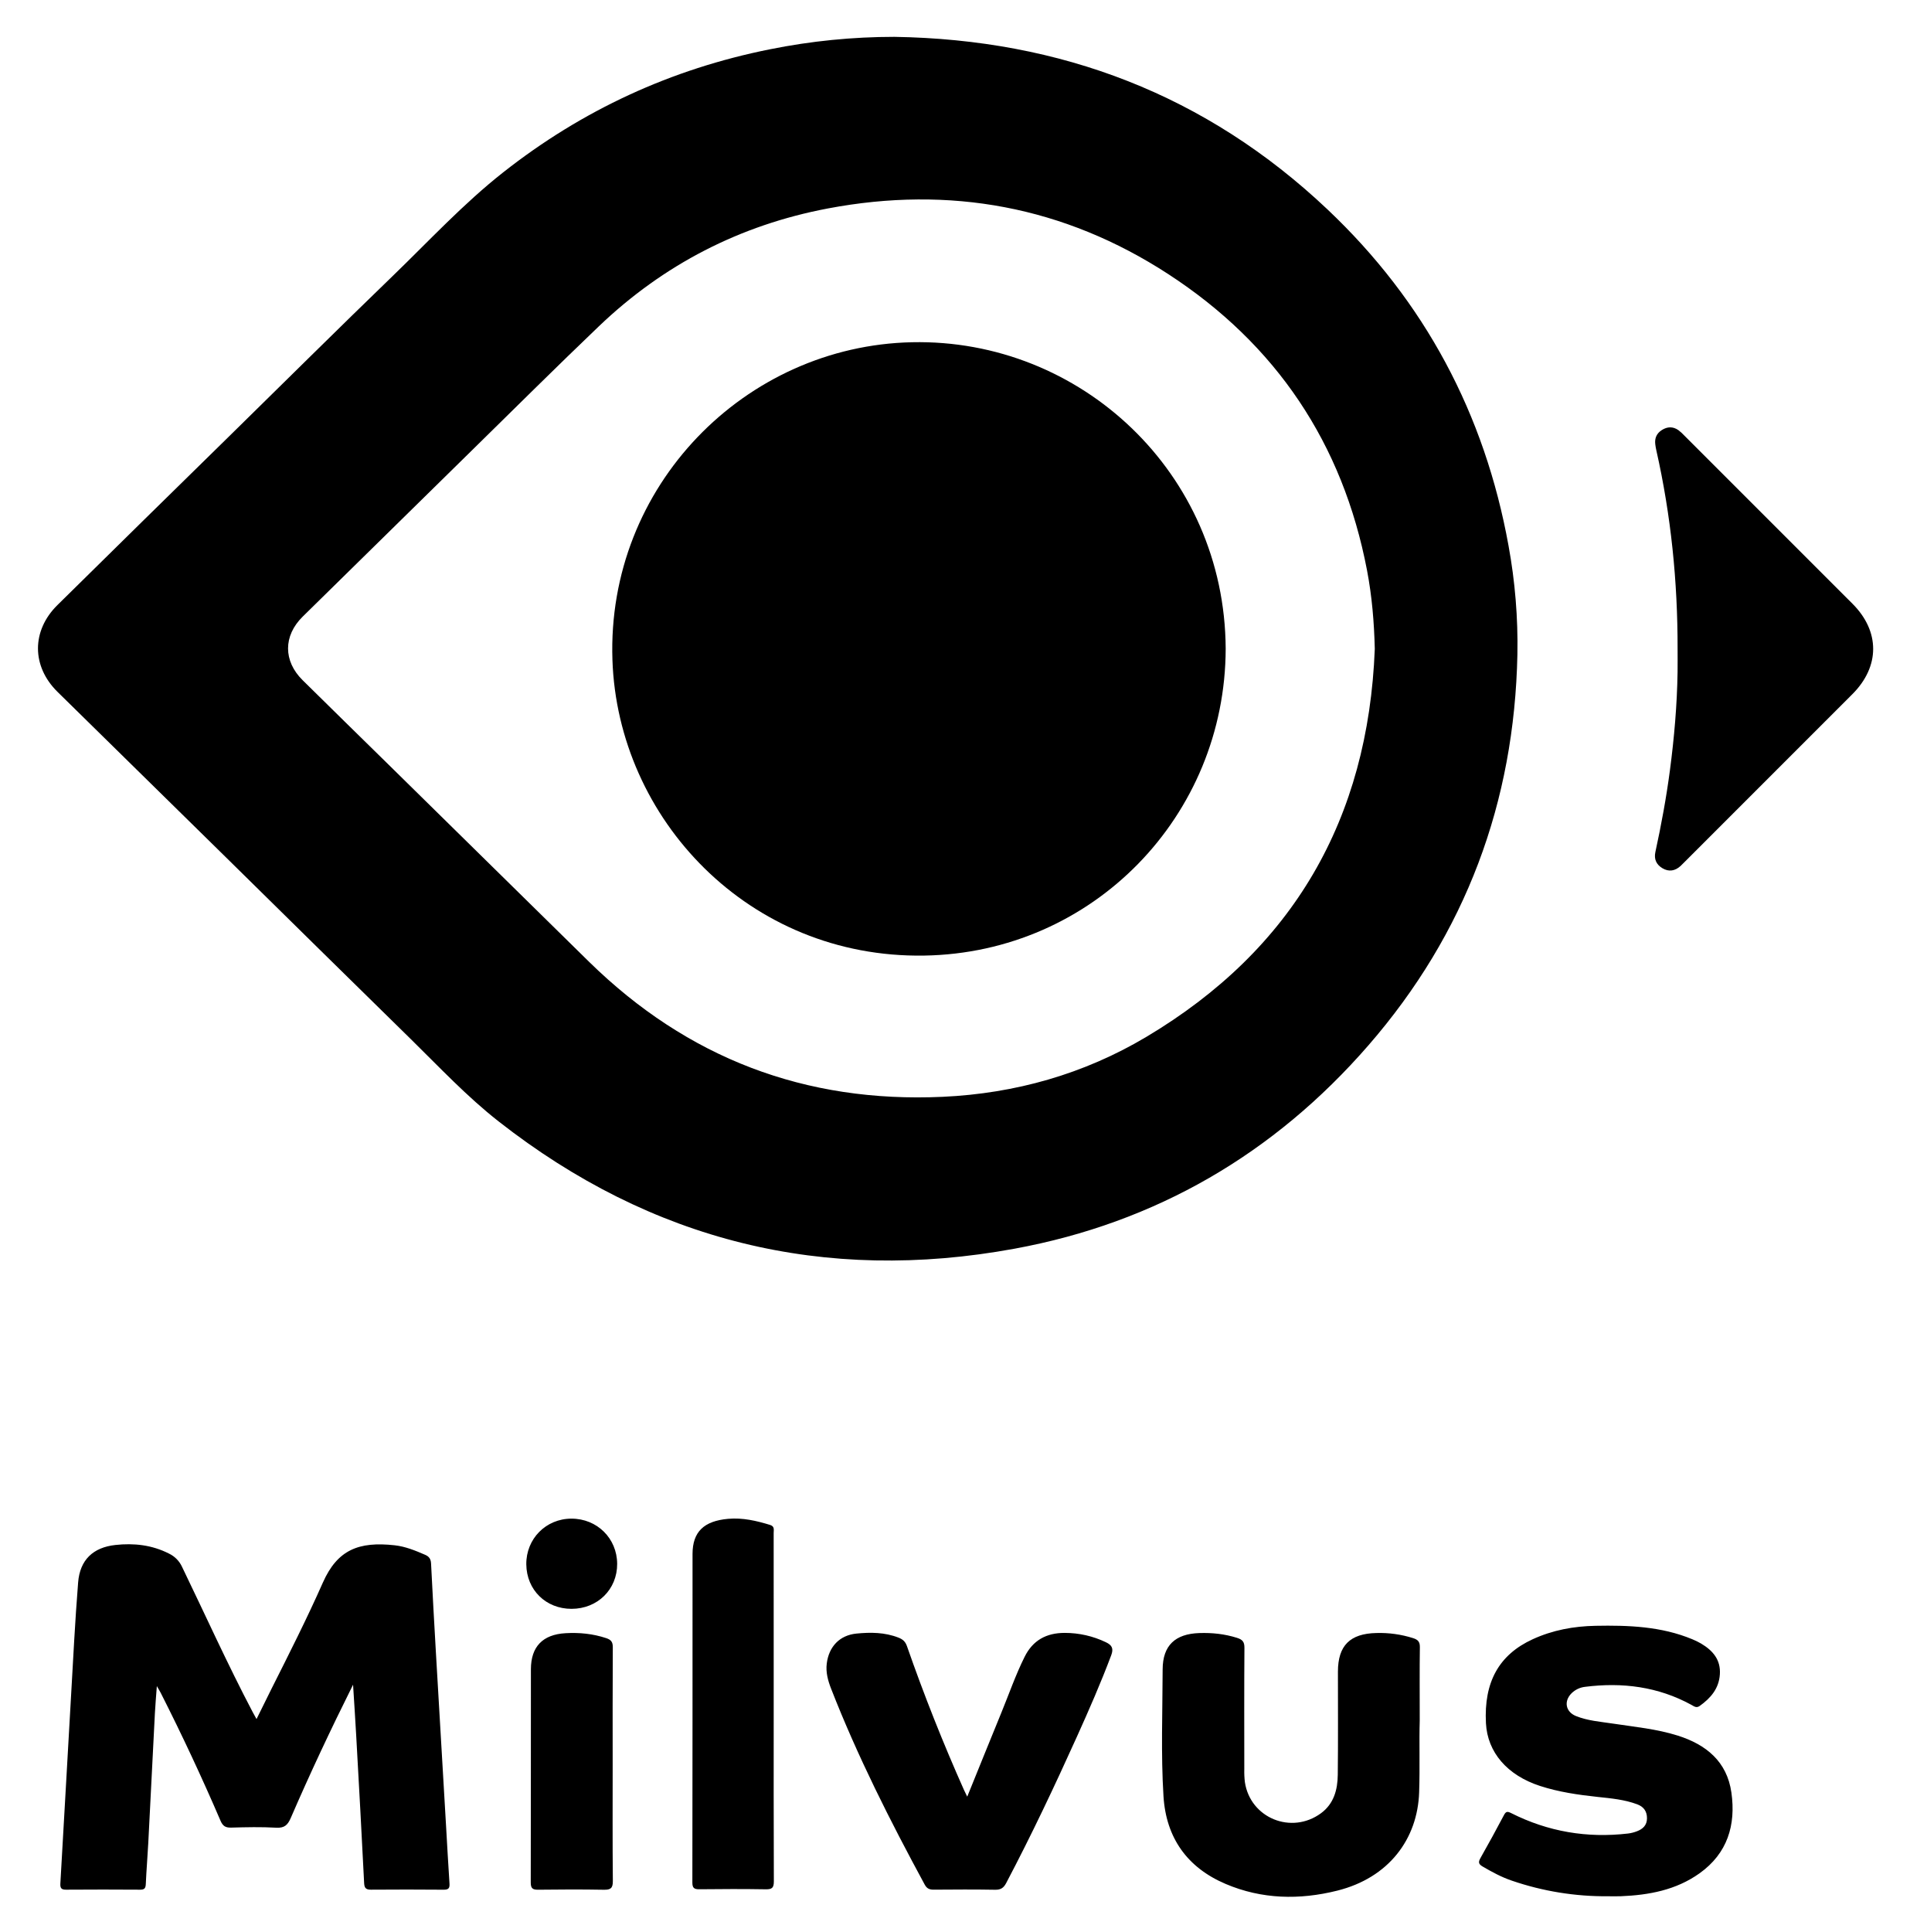
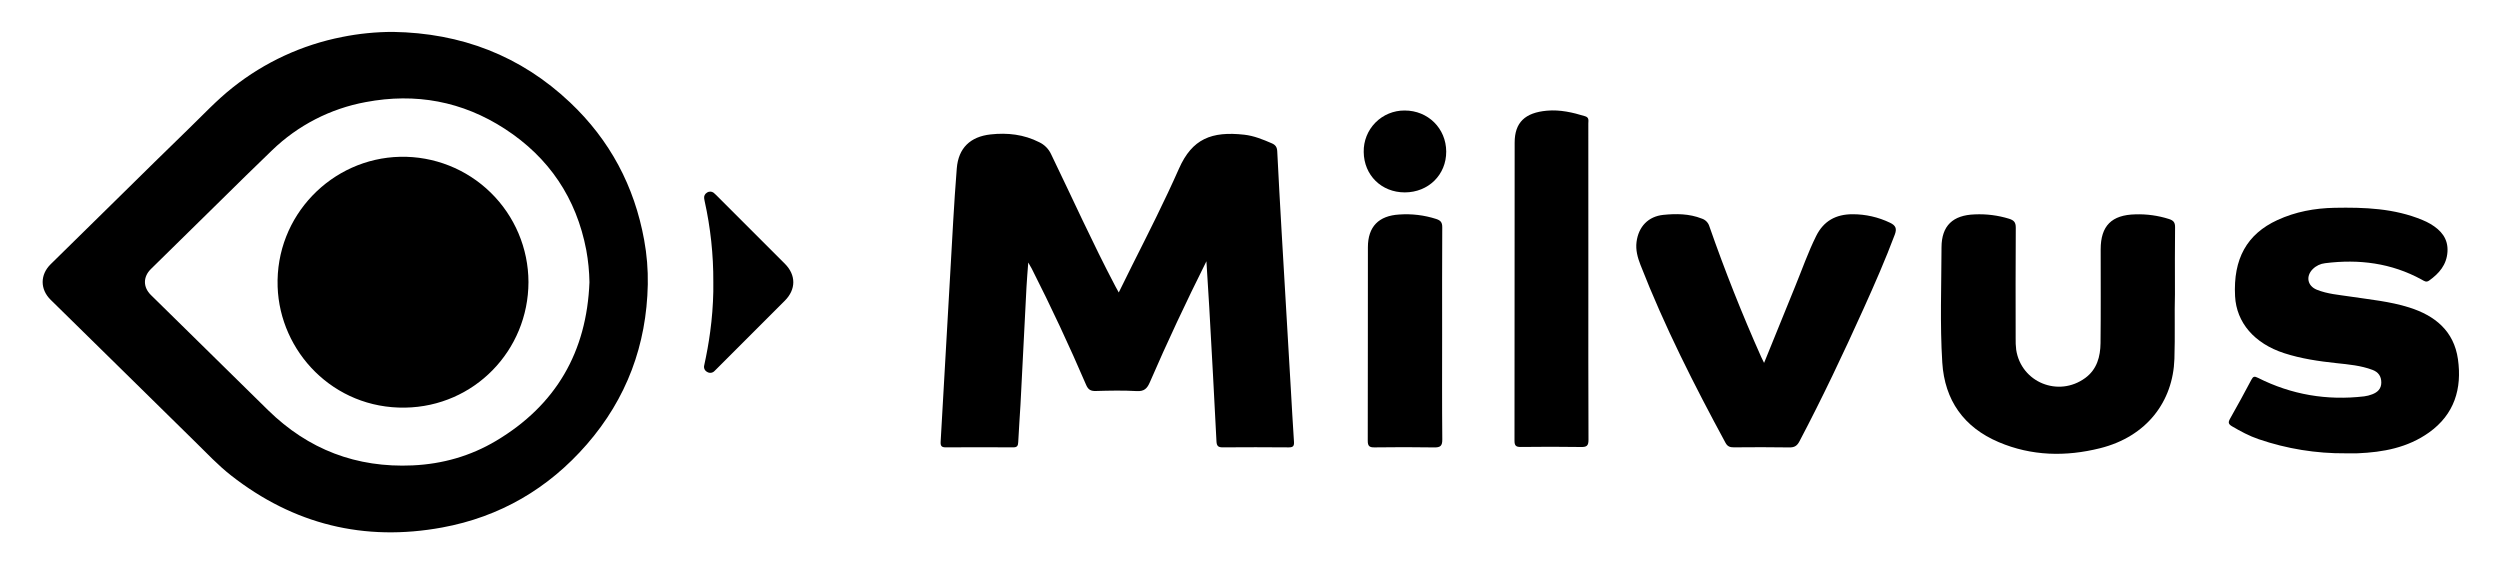
- <svg xmlns="http://www.w3.org/2000/svg" id="Layer_1" data-name="Layer 1" viewBox="0 0 2377.5 2405">
-   <defs>
-     <style>.cls-1{fill:#fefefe;}</style>
-   </defs>
-   <path d="M1113.695,45.87c206.883,3.282,388.014,71.943,539.122,214.837,121.065,114.484,195.683,254.585,225.376,418.499A681.833,681.833,0,0,1,1889.26,814.45c-3.688,184.313-64.36,347.43-185.498,486.815-117.414,135.101-264.838,220.855-440.576,253.142-237.012,43.545-452.044-9.362-642.378-158.437-39.538-30.967-73.845-67.647-109.597-102.712q-115.452-113.232-230.631-226.744-104.482-102.676-209.01-205.304c-32.357-31.893-32.38-76.144-.04-108.034q107.352-105.86,215.074-211.344c67.425-66.196,134.515-132.741,202.462-198.398,45.11-43.589,87.799-89.771,137.279-128.757q147.884-116.52,332.401-153.344a784.387,784.387,0,0,1,154.949-15.464Zm597.996,761.913c-.795-33.092-3.51-65.557-9.64-97.695-30.161-158.1-113.224-281.583-247.556-368.923-129.56-84.237-271.953-110.416-423.819-81.663-109.266,20.688-204.532,69.783-284.97,146.612-53.188,50.802-105.323,102.708-157.843,154.208q-105.61,103.56-211.037,207.305c-24.277,23.937-24.173,55.216-.082,79.045,34.49,34.114,69.224,67.981,103.817,101.991q126.508,124.375,253.014,248.751,183.432,179.671,440.092,167.934c90.503-4.179,175.84-28.316,253.608-74.626,182.804-108.859,276.177-271.122,284.416-482.939ZM439.587,2097.155c-28.128,56.343-53.71,110.78-77.61,165.988-3.722,8.595-7.82,12.61-17.976,12.028-18.652-1.07-37.42-.661-56.117-.122-7.066.203-10.454-1.874-13.317-8.534q-34.707-80.756-74.458-159.176c-1.106-2.19-2.426-4.27-4.826-8.46-.923,12.69-1.871,23.158-2.416,33.647-2.794,53.777-5.432,107.563-8.24,161.34-.89,17.075-2.343,34.123-3.087,51.203-.223,5.123-1.407,7.296-6.99,7.257q-46.147-.326-92.297.001c-6.035.044-7.43-2.119-7.096-7.84,4.49-76.84,8.71-153.694,13.148-230.536,2.775-48.06,5.13-96.159,8.971-144.136,2.244-28.025,18.593-43.55,46.434-46.597,23.053-2.522,45.514-.042,66.629,10.698a33.921,33.921,0,0,1,16.204,16.29c29.261,60.427,56.835,121.678,88.115,181.121,1.316,2.502,2.717,4.958,4.728,8.615,6.466-13.08,12.393-25.251,18.476-37.344,22.064-43.857,44.249-87.676,64.132-132.56,18.115-40.893,44.716-51.368,89.389-46.43,13.328,1.474,25.69,6.544,37.946,11.849,5.06,2.19,7.085,5.342,7.36,10.776q2.81,55.522,6.043,111.024,6.225,107.68,12.616,215.35c1.41,24.033,2.688,48.074,4.3,72.093.386,5.746-1.212,7.71-7.245,7.654-30.13-.284-60.263-.24-90.393-.036-5.94.04-8.306-1.63-8.63-8.002q-4.666-92.058-9.903-184.088c-1.116-20.158-2.478-40.302-3.89-63.073ZM2088.703,807.296c.11-83.165-8.133-165.517-26.483-246.746a75.987,75.987,0,0,1-1.302-7.487c-.933-7.614,1.69-13.653,8.253-17.787,6.832-4.304,13.79-4.502,20.47.139a59.152,59.152,0,0,1,7.695,7.028q104.586,104.542,209.138,209.12c34.354,34.36,34.29,78.108-.146,112.545q-104.226,104.23-208.456,208.457c-1.793,1.793-3.54,3.637-5.402,5.355-6.867,6.335-14.688,7.628-22.671,2.85-7.427-4.445-10.714-11.12-8.746-20.171,7.328-33.702,13.61-67.585,18.114-101.806,5.334-40.535,8.87-81.185,9.513-122.07.154-9.806.023-19.618.023-29.427ZM2001.925,2360.505a359.075,359.075,0,0,1-119.407-19.354c-12.96-4.375-24.917-10.842-36.704-17.75-5.176-3.035-5.305-5.592-2.545-10.462q14.984-26.447,29.18-53.338c2.43-4.571,4.096-5.101,9.086-2.585,45.907,23.142,94.564,31.356,145.598,25.383a46.554,46.554,0,0,0,11.004-2.81c7.314-2.784,12.43-7.49,12.464-16.091.034-8.662-4.04-14.391-12.07-17.413-15.892-5.981-32.65-7.452-49.313-9.232-24.28-2.593-48.398-6.083-71.685-13.63-41.015-13.292-65.548-41.943-67.446-78.14-2.69-51.278,16.24-85.195,58.062-104.443,24.897-11.459,51.234-16.287,78.374-16.798,40.998-.772,81.781.655,120.47,16.725a85.626,85.626,0,0,1,11.067,5.43c14.464,8.638,24.482,20.042,23.273,38.29-1.176,17.749-11.44,29.568-25.129,39.338-4.103,2.928-6.901.493-10.252-1.342-41.542-22.746-86.057-28.337-132.44-22.476a28.454,28.454,0,0,0-16.87,8.052c-9.837,9.813-7.403,23.076,5.495,28.295,14.552,5.888,30.144,7.006,45.455,9.331,27.204,4.132,54.698,6.658,81.134,14.975,35.592,11.197,61.508,32.367,66.978,71.018,5.715,40.372-4.858,75.624-39.662,100.456-29.252,20.871-62.952,27.106-97.947,28.54-5.382.22-10.78.03-16.17.03Zm-234.28-218.445c-.798,25.693.322,57.372-.734,89.08-1.932,57.984-37.603,106.342-102.038,122.403-47.004,11.717-93.81,10.772-138.835-8.357-47.803-20.308-74.191-57.33-77.427-109.17-3.279-52.541-1.178-105.222-1.048-157.835.074-29.928,15.66-44.31,45.658-45.31,15.98-.534,31.522,1.101,46.88,5.94,6.792,2.14,9.34,4.91,9.285,12.347-.365,50.418-.211,100.84-.16,151.26a108.462,108.462,0,0,0,.74,16.132c6.785,44.645,57.97,65.57,94.715,38.625,16.04-11.763,20.71-29.271,20.926-47.83.496-42.804.181-85.617.199-128.427.013-32.479,15.023-47.355,47.744-48.104a137.824,137.824,0,0,1,45.849,6.374c6.043,1.94,8.518,4.528,8.42,11.264-.411,28.534-.174,57.078-.174,91.608Zm-563.388,94.462c14.752-36.33,28.582-70.647,42.622-104.88,9.483-23.12,17.67-46.8,28.829-69.202,10.188-20.455,26.876-29.765,49.91-29.772a117.946,117.946,0,0,1,51.31,11.647c7.73,3.643,9.7,7.93,6.596,16.203-12.909,34.408-27.66,68.03-42.766,101.489-27.745,61.453-56.562,122.396-88,182.077-3.236,6.144-6.834,8.455-13.87,8.325-25.35-.467-50.716-.28-76.074-.103-5.217.036-8.684-1.102-11.437-6.183-43-79.366-83.745-159.8-116.611-244.001-3.926-10.058-6.793-20.464-5.395-31.44,2.666-20.923,16.013-35.087,36.874-37.163,17.649-1.757,35.389-1.652,52.49,5.065,5.51,2.165,8.539,5.013,10.53,10.722q31.757,91.016,71.035,179.069c.88,1.986,1.894,3.912,3.957,8.147Zm-240.958-110.438c0,71.958-.133,143.917.186,215.873.036,8.049-2.294,10.024-10.089,9.89-27.57-.468-55.156-.366-82.731-.048-6.548.076-8.64-1.758-8.631-8.487q.27-204.462.215-408.925c.034-27.534,14.19-41.043,44.326-43.714,18.029-1.598,35.218,2.382,52.279,7.617,5.847,1.795,4.4,6.176,4.404,10.018q.09,81.785.04,163.57l.001,54.206Zm-200.495,70.874c0,48.178-.248,96.358.22,144.532.09,9.093-2.85,11.07-11.312,10.918-27.25-.49-54.517-.391-81.77-.04-7.053.09-9.15-1.977-9.131-9.142.235-88.431.074-176.863.2-265.295.04-28.23,14.764-43.248,43.094-44.891,17.245-1,34.074.66,50.596,6.13,6.08,2.013,8.31,4.731,8.268,11.353-.305,48.81-.165,97.623-.165,146.435Zm-51.2-194.236c-32.013.013-56.007-23.584-56.328-55.396-.322-31.77,24.464-56.861,56.194-56.887,31.944-.026,56.777,24.514,56.934,56.263.158,31.8-24.386,56.006-56.8,56.02Z" />
-   <path class="cls-1" d="M1526.056,807.426c-1.151-219.094-181.105-385.873-390.48-381.408-207.784,4.431-380.352,178.894-373.054,395.5,6.655,197.54,169.696,371.557,388.164,368.013C1361.049,1186.12,1525.611,1015.615,1526.056,807.426Z" />
-   <path d="M1526.056,807.426c-.445,208.189-165.007,378.694-375.37,382.105-218.468,3.544-381.509-170.473-388.164-368.014-7.298-216.605,165.27-391.068,373.053-395.499,209.376-4.465,389.33,162.314,390.48,381.408Z" />
+ <svg xmlns="http://www.w3.org/2000/svg" id="Layer_1" data-name="Layer 1" viewBox="0 0 2178.972 491.162">
+   <path d="M342.532,27.805c59.239.94,111.105,20.6,154.373,61.517,34.666,32.782,56.032,72.898,64.535,119.834a195.238,195.238,0,0,1,3.169,38.726c-1.056,52.777-18.429,99.484-53.116,139.396-33.621,38.685-75.834,63.24-126.155,72.485-67.867,12.469-129.439-2.681-183.94-45.367-11.321-8.867-21.145-19.37-31.382-29.411q-33.059-32.423-66.039-64.926Q74.059,290.658,44.128,261.271c-9.265-9.132-9.272-21.803-.011-30.935q30.739-30.312,61.585-60.517c19.307-18.955,38.517-38.009,57.973-56.81,12.917-12.481,25.141-25.705,39.309-36.869A221.873,221.873,0,0,1,298.164,32.233a224.602,224.602,0,0,1,44.368-4.428ZM513.764,245.973a170.54,170.54,0,0,0-2.76-27.974c-8.636-45.271-32.421-80.629-70.886-105.638-37.099-24.121-77.872-31.617-121.357-23.384a158.716,158.716,0,0,0-81.599,41.981c-15.23,14.547-30.158,29.41-45.197,44.156q-30.241,29.654-60.429,59.36c-6.952,6.854-6.922,15.811-.023,22.634,9.876,9.768,19.822,19.466,29.727,29.204q36.225,35.614,72.449,71.228Q286.212,408.988,359.705,405.627c25.915-1.197,50.35-8.108,72.619-21.369,52.344-31.171,79.081-77.634,81.44-138.286Zm107.954-.139a317.686,317.686,0,0,0-7.583-70.654,21.759,21.759,0,0,1-.373-2.144,4.884,4.884,0,0,1,2.363-5.093,4.951,4.951,0,0,1,5.861.04,16.936,16.936,0,0,1,2.203,2.012q29.947,29.935,59.885,59.88c9.837,9.839,9.819,22.366-.042,32.226q-29.844,29.845-59.69,59.69c-.513.513-1.014,1.041-1.547,1.533a5.062,5.062,0,0,1-6.492.816,4.974,4.974,0,0,1-2.504-5.776c2.098-9.65,3.897-19.352,5.187-29.151a304.43,304.43,0,0,0,2.724-34.954c.044-2.808.007-5.617.007-8.426Z" />
+   <path d="M460.609,245.87c-.127,59.613-47.248,108.436-107.484,109.413-62.557,1.015-109.242-48.814-111.148-105.378-2.09-62.023,47.324-111.979,106.821-113.248A109.502,109.502,0,0,1,460.609,245.87Z" />
+   <path d="M1051.501,227.715c-17.879,35.813-34.14,70.415-49.331,105.507-2.366,5.463-4.971,8.015-11.426,7.645-11.856-.68-23.785-.42-35.67-.078-4.491.129-6.645-1.191-8.465-5.424q-22.061-51.331-47.328-101.177c-.703-1.392-1.542-2.714-3.068-5.377-.587,8.066-1.189,14.72-1.536,21.387-1.776,34.182-3.453,68.371-5.238,102.553-.566,10.853-1.489,21.69-1.962,32.546-.142,3.256-.894,4.638-4.443,4.613q-29.333-.207-58.667.001c-3.836.028-4.723-1.347-4.51-4.983,2.854-48.842,5.536-97.693,8.357-146.536,1.764-30.549,3.261-61.122,5.702-91.618,1.426-17.814,11.818-27.682,29.515-29.619,14.653-1.603,28.93-.027,42.352,6.8a21.562,21.562,0,0,1,10.3,10.354c18.599,38.409,36.126,77.343,56.009,115.126.837,1.59,1.727,3.151,3.005,5.476,4.11-8.314,7.877-16.05,11.744-23.737,14.025-27.877,28.126-55.73,40.764-84.26,11.514-25.993,28.423-32.651,56.819-29.512,8.472.937,16.329,4.16,24.12,7.532,3.216,1.392,4.503,3.396,4.678,6.849q1.786,35.292,3.841,70.57,3.957,68.445,8.019,136.884c.896,15.276,1.709,30.557,2.733,45.825.245,3.652-.77,4.901-4.605,4.865-19.152-.18-38.305-.153-57.457-.023-3.776.025-5.28-1.036-5.486-5.086q-2.966-58.515-6.295-117.012c-.709-12.813-1.575-25.617-2.473-40.091Z" />
+   <path d="M2044.574,395.109a228.239,228.239,0,0,1-75.899-12.302c-8.238-2.781-15.838-6.892-23.33-11.282-3.29-1.929-3.372-3.554-1.618-6.65q9.524-16.811,18.548-33.903c1.545-2.906,2.604-3.242,5.775-1.643,29.18,14.71,60.108,19.931,92.547,16.134a29.591,29.591,0,0,0,6.994-1.786c4.649-1.77,7.901-4.761,7.923-10.228.022-5.506-2.568-9.147-7.672-11.068-10.102-3.802-20.753-4.737-31.345-5.868-15.433-1.648-30.763-3.867-45.565-8.664-26.07-8.449-41.664-26.66-42.871-49.668-1.71-32.594,10.323-54.153,36.906-66.387,15.825-7.284,32.566-10.353,49.817-10.677,26.06-.491,51.983.416,76.575,10.631a54.428,54.428,0,0,1,7.034,3.451c9.194,5.491,15.562,12.739,14.793,24.338-.748,11.282-7.272,18.794-15.973,25.004-2.608,1.861-4.386.313-6.516-.853-26.405-14.458-54.701-18.012-84.183-14.287a18.086,18.086,0,0,0-10.723,5.118c-6.253,6.237-4.706,14.668,3.493,17.985,9.25,3.743,19.161,4.453,28.893,5.931,17.292,2.626,34.768,4.232,51.571,9.519,22.623,7.117,39.097,20.573,42.573,45.141,3.633,25.662-3.088,48.069-25.211,63.853-18.593,13.266-40.014,17.229-62.258,18.141-3.421.14-6.852.019-10.278.019Z" />
+   <path d="M1895.658,256.258c-.507,16.331.205,36.468-.467,56.622-1.228,36.856-23.902,67.594-64.859,77.803-29.877,7.448-59.629,6.847-88.248-5.312-30.385-12.909-47.158-36.441-49.215-69.392-2.084-33.397-.749-66.883-.666-100.325.047-19.023,9.954-28.165,29.022-28.801a88.125,88.125,0,0,1,29.798,3.776c4.317,1.36,5.937,3.121,5.902,7.848-.232,32.047-.134,64.097-.102,96.146a68.943,68.943,0,0,0,.47,10.254c4.313,28.378,36.848,41.678,60.204,24.551,10.196-7.477,13.164-18.606,13.301-30.402.315-27.208.115-54.421.126-81.632.008-20.645,9.549-30.1,30.348-30.576a87.606,87.606,0,0,1,29.143,4.052c3.841,1.233,5.414,2.878,5.352,7.16-.261,18.137-.111,36.281-.111,58.229Z" />
+   <path d="M1537.55,316.301c9.377-23.093,18.168-44.906,27.092-66.665,6.028-14.696,11.232-29.748,18.325-43.987,6.476-13.002,17.083-18.92,31.724-18.924a74.971,74.971,0,0,1,32.614,7.403c4.913,2.316,6.166,5.041,4.193,10.299-8.205,21.871-17.582,43.242-27.183,64.51-17.636,39.061-35.953,77.799-55.936,115.734-2.057,3.905-4.344,5.374-8.816,5.292-16.113-.297-32.237-.178-48.355-.065-3.316.023-5.52-.701-7.27-3.93-27.332-50.448-53.231-101.574-74.122-155.095-2.496-6.393-4.318-13.008-3.429-19.984,1.695-13.299,10.178-22.302,23.438-23.622,11.218-1.117,22.494-1.05,33.364,3.219a10.177,10.177,0,0,1,6.693,6.815q20.186,57.853,45.152,113.822c.559,1.262,1.204,2.487,2.515,5.178Z" />
+   <path d="M1384.389,246.103c0,45.739-.085,91.478.118,137.216.023,5.116-1.458,6.372-6.413,6.286-17.524-.297-35.059-.233-52.587-.031-4.162.048-5.492-1.117-5.486-5.395q.172-129.963.137-259.926c.022-17.502,9.02-26.088,28.175-27.786,11.46-1.016,22.386,1.514,33.23,4.842,3.717,1.141,2.797,3.926,2.799,6.368q.057,51.985.025,103.97l.001,34.455Z" />
+   <path d="M1256.948,291.153c0,30.623-.158,61.248.14,91.869.057,5.78-1.812,7.036-7.19,6.94-17.321-.311-34.653-.249-51.976-.025-4.483.057-5.816-1.257-5.804-5.811.149-56.21.047-112.42.127-168.63.025-17.944,9.384-27.49,27.392-28.534a85.317,85.317,0,0,1,32.16,3.896c3.865,1.279,5.282,3.007,5.255,7.216-.194,31.025-.105,62.052-.105,93.079Z" />
+   <path d="M1224.404,167.69c-20.349.008-35.6-14.991-35.804-35.212a35.407,35.407,0,0,1,35.719-36.159c20.305-.017,36.089,15.582,36.189,35.763.1,20.213-15.501,35.599-36.104,35.608Z" />
</svg>
